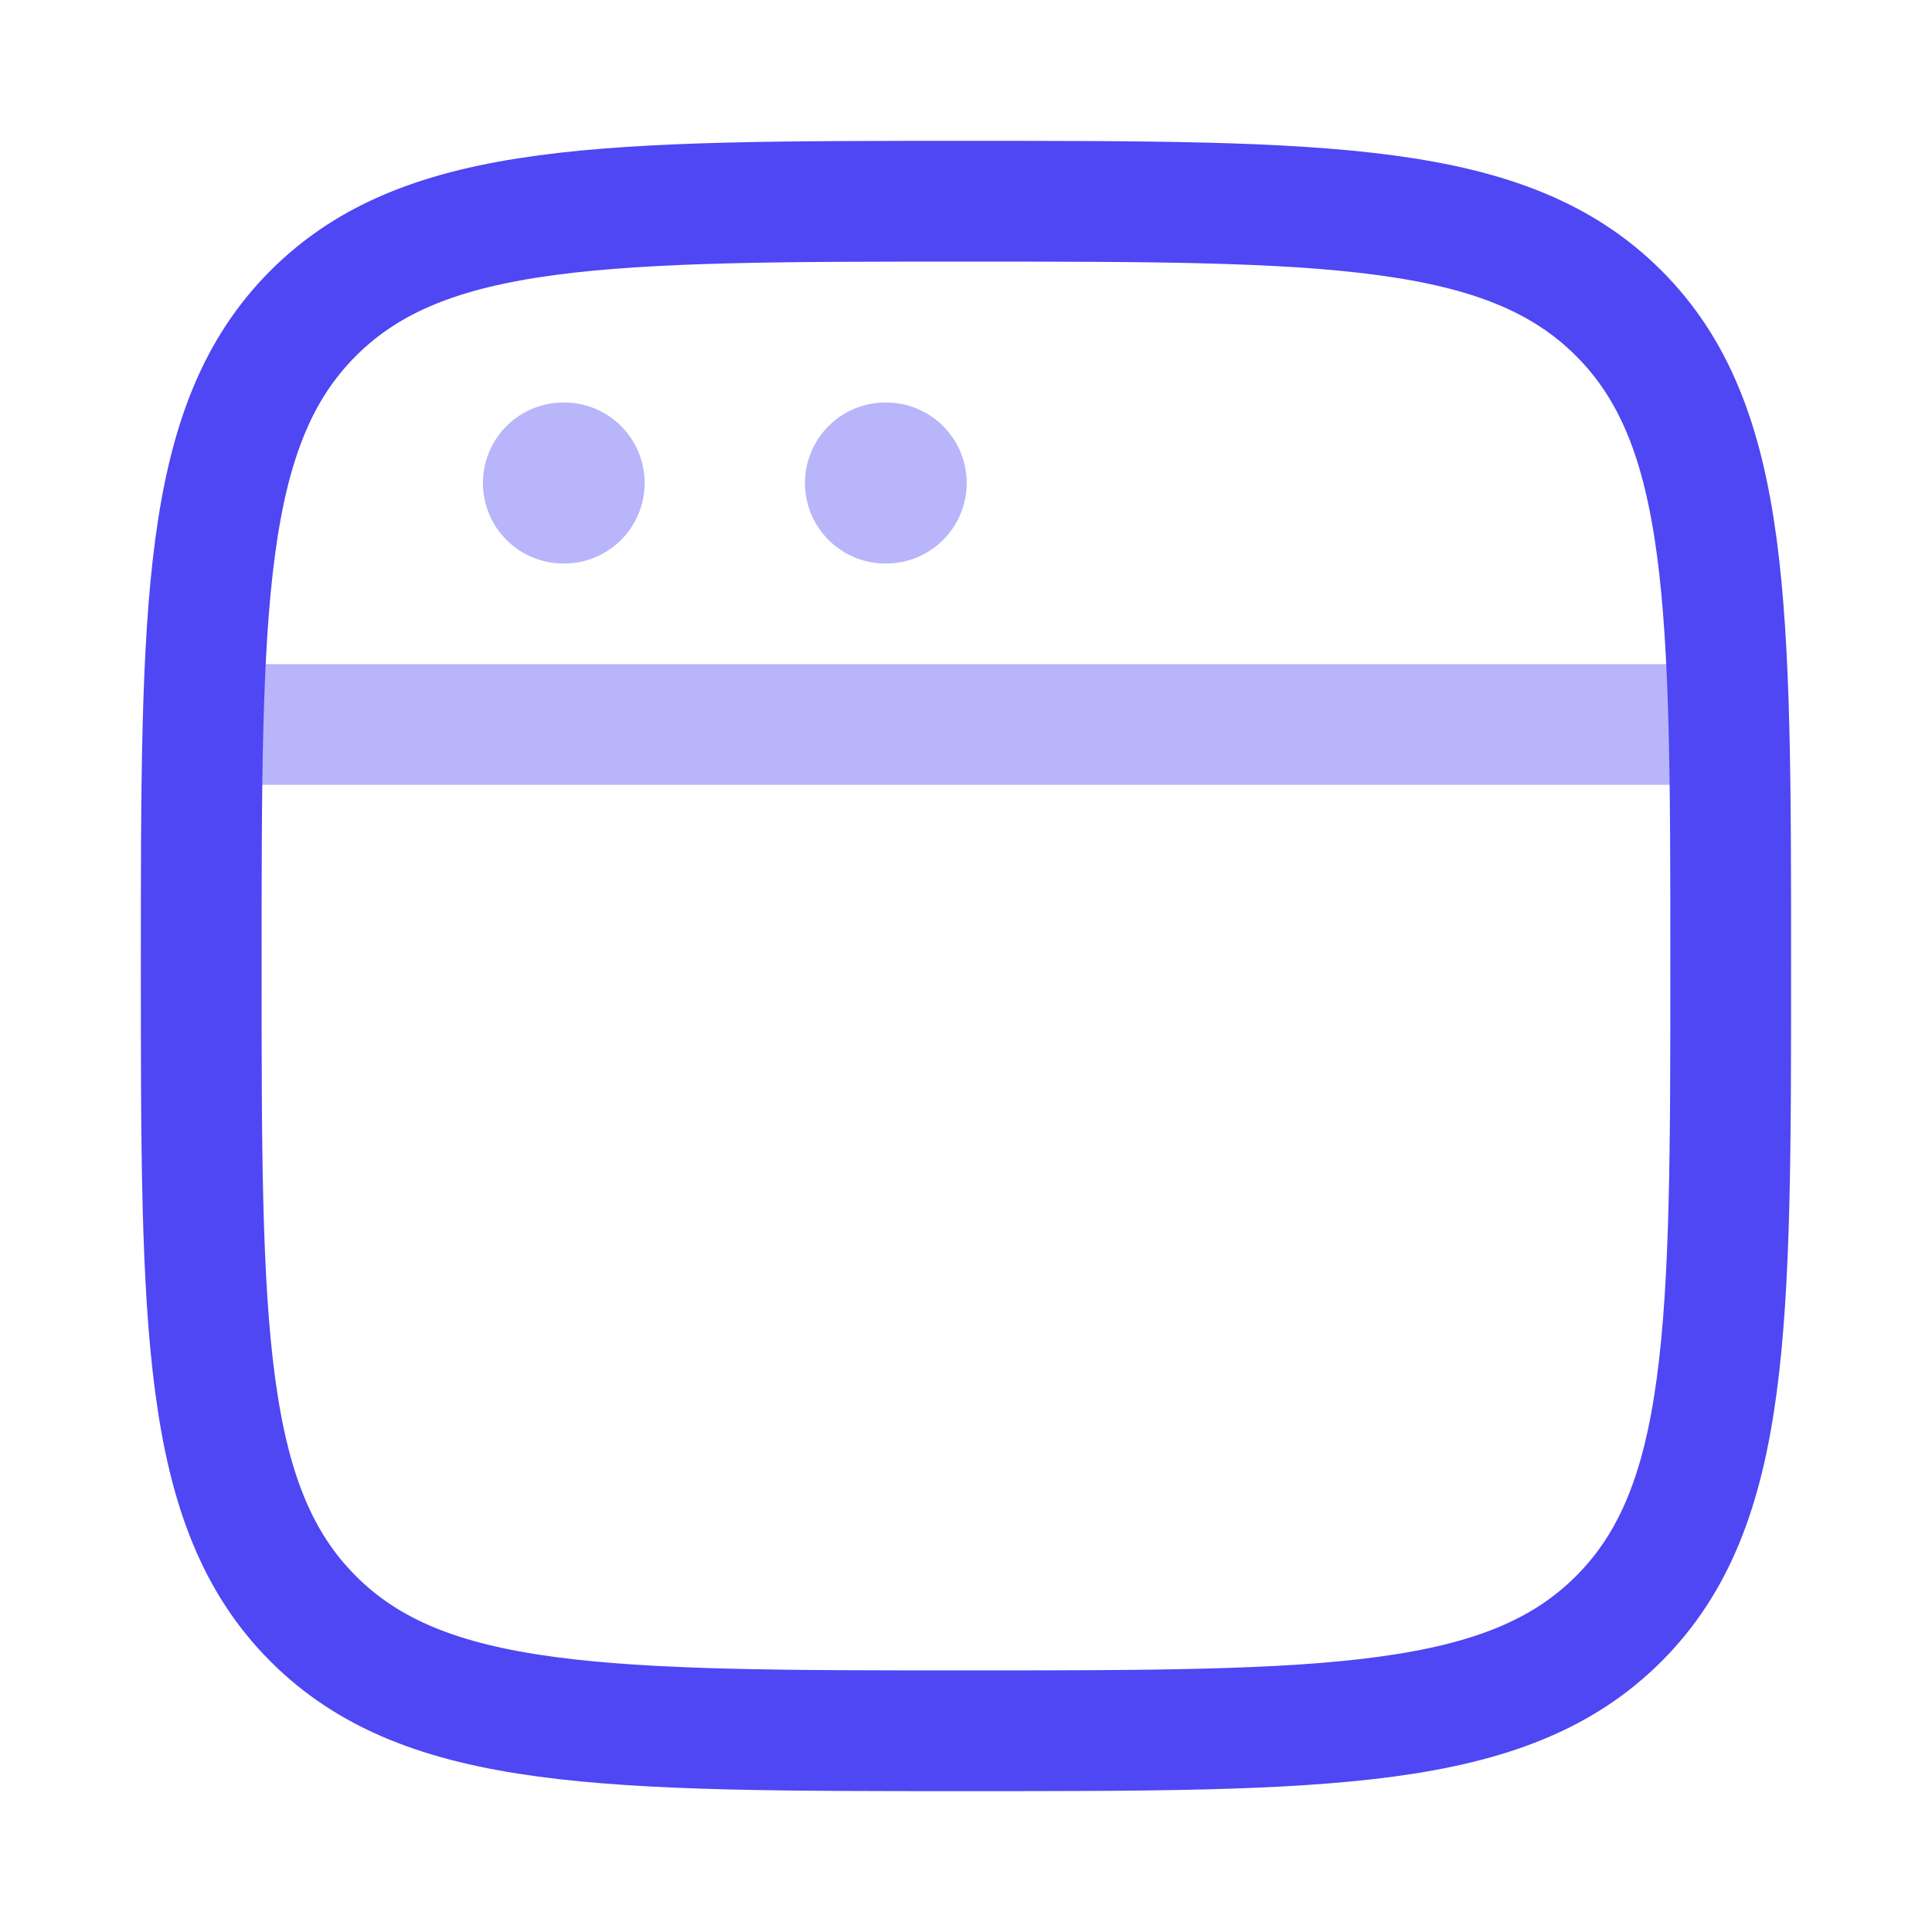
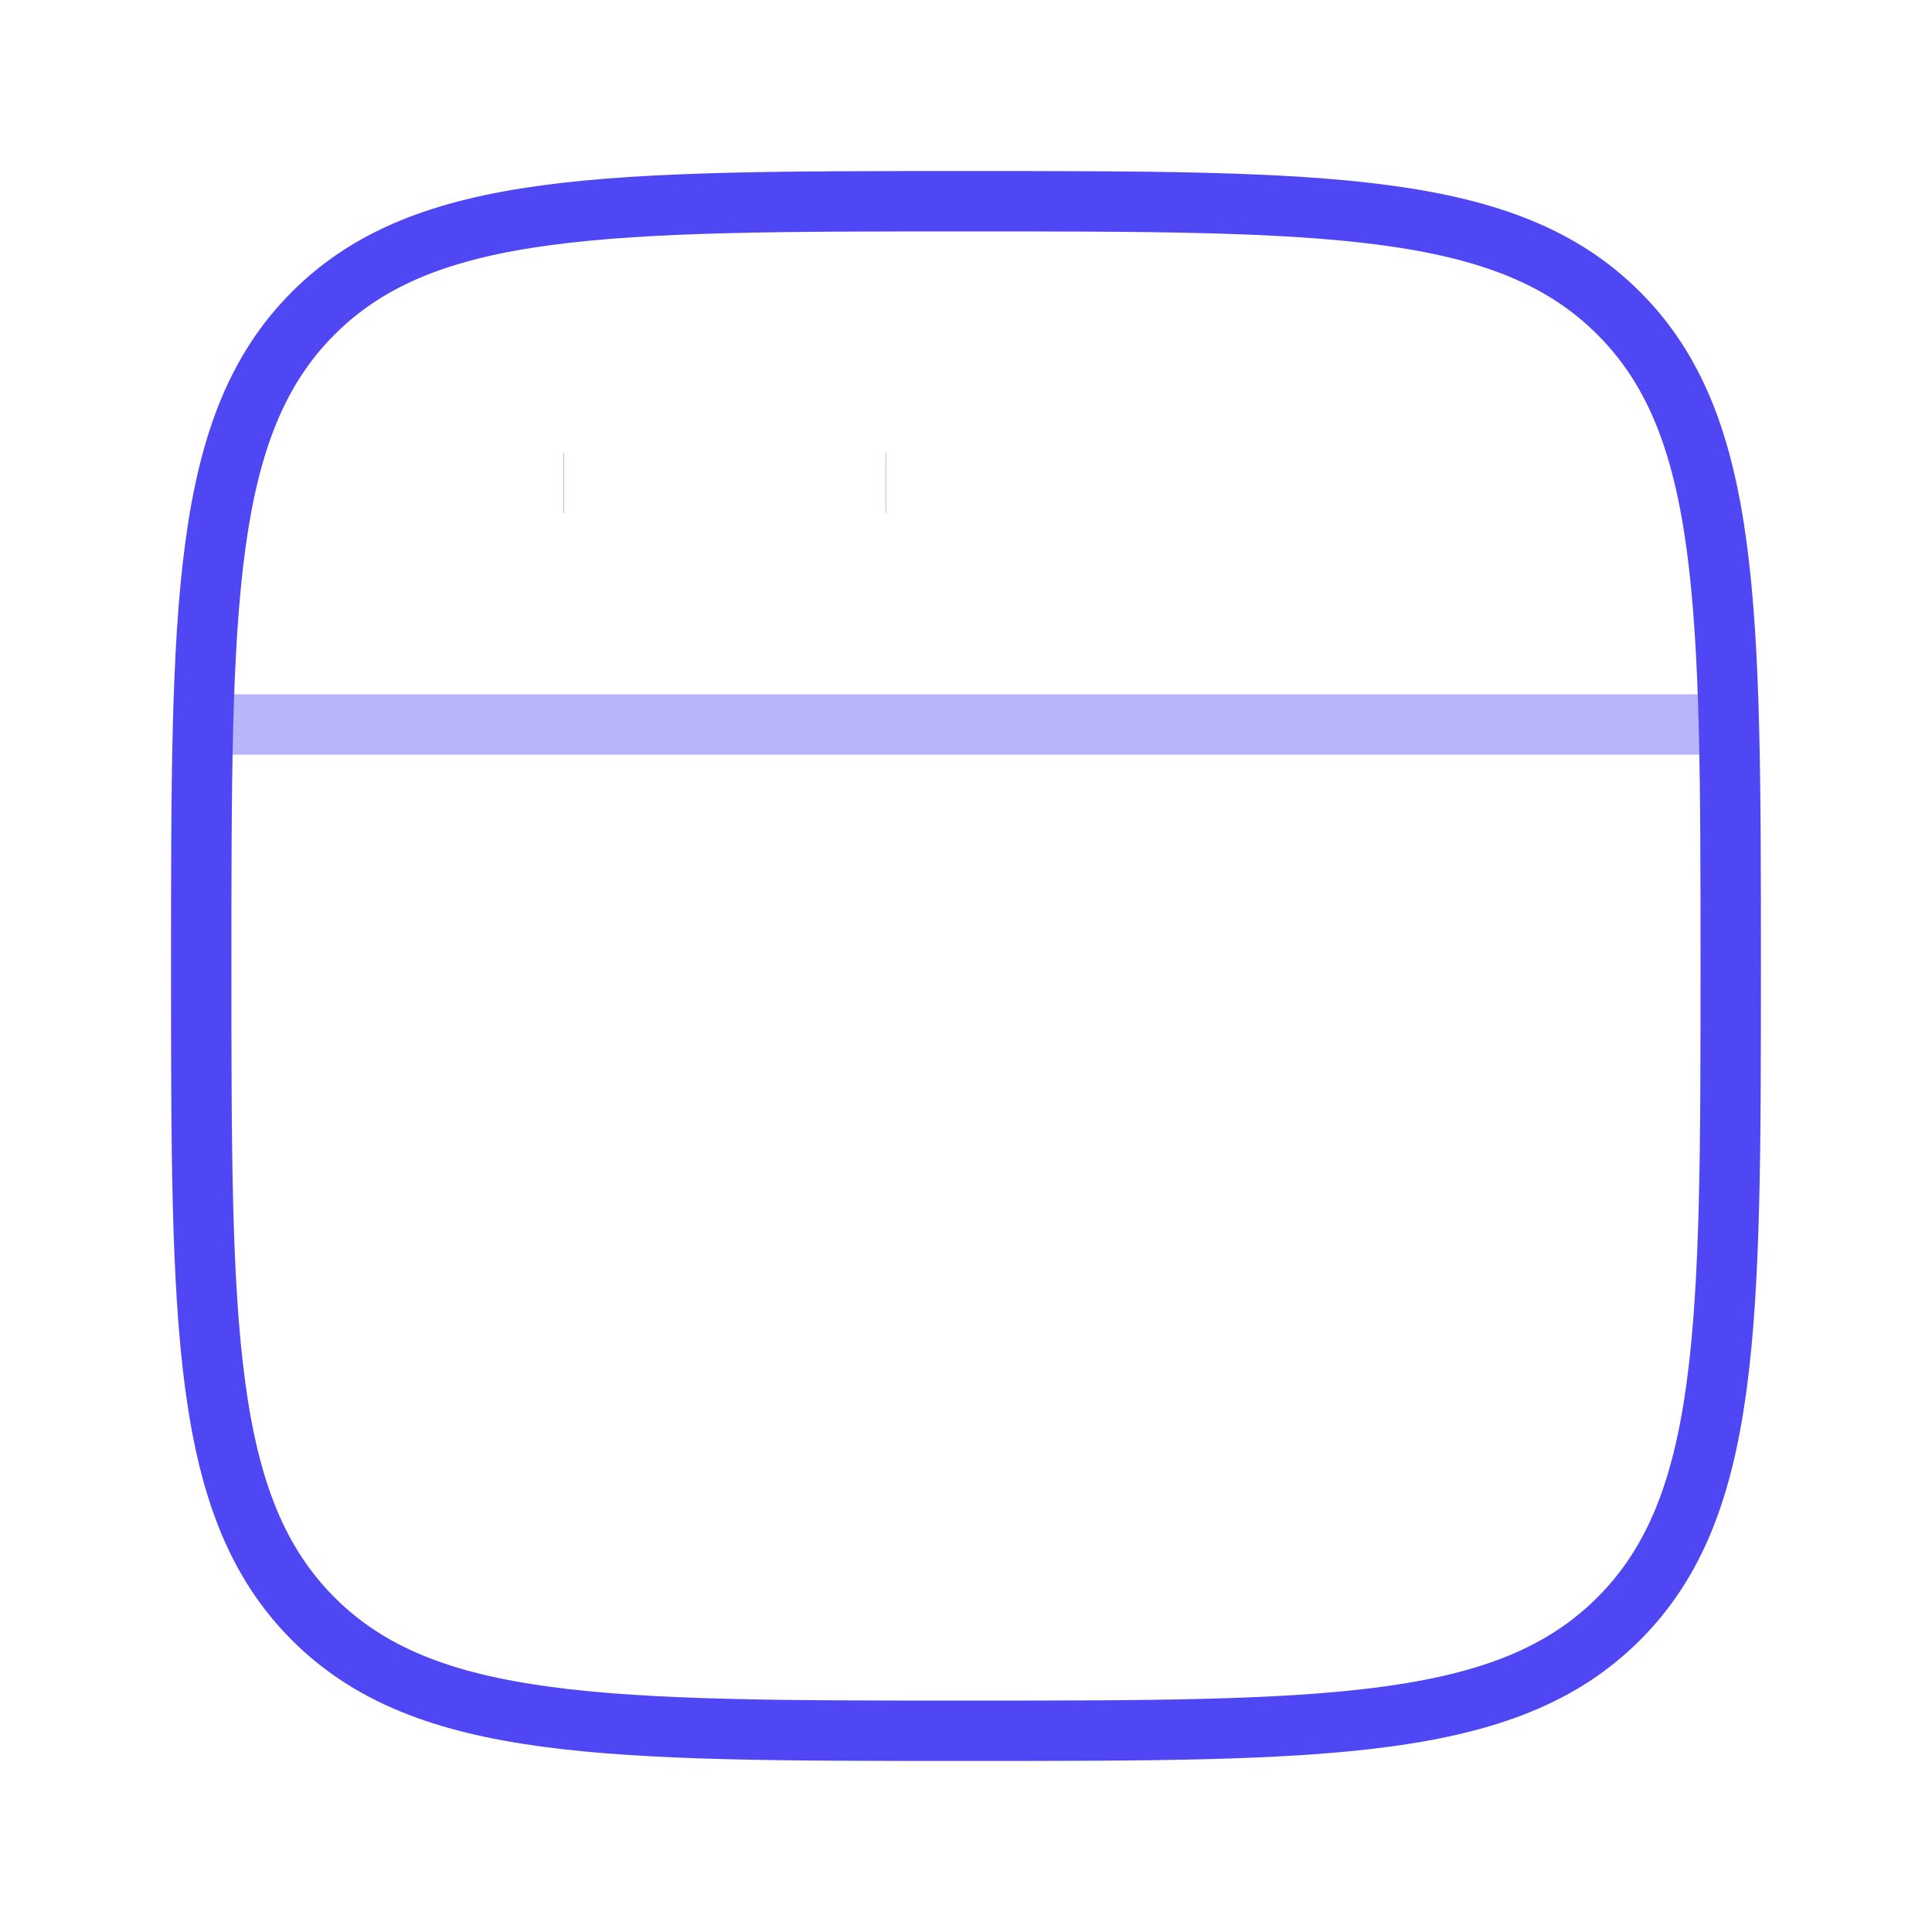
<svg xmlns="http://www.w3.org/2000/svg" width="32" height="32" viewBox="0 0 32 32" fill="none">
-   <path d="M3.333 16C3.333 10.029 3.333 7.043 5.188 5.188C7.043 3.333 10.029 3.333 16 3.333C21.971 3.333 24.956 3.333 26.811 5.188C28.666 7.043 28.666 10.029 28.666 16C28.666 21.971 28.666 24.957 26.811 26.812C24.956 28.667 21.971 28.667 16 28.667C10.029 28.667 7.043 28.667 5.188 26.812C3.333 24.957 3.333 21.971 3.333 16Z" stroke="#4F46F4" stroke-width="2" />
-   <path opacity="0.4" d="M3.333 12H28.666" stroke="#4F46F4" stroke-width="2" stroke-linejoin="round" />
-   <path opacity="0.4" d="M9.332 8H9.344" stroke="#4F46F4" stroke-width="2.667" stroke-linecap="round" stroke-linejoin="round" />
-   <path opacity="0.4" d="M14.666 8H14.678" stroke="#4F46F4" stroke-width="2.667" stroke-linecap="round" stroke-linejoin="round" />
+   <path d="M3.333 16C3.333 10.029 3.333 7.043 5.188 5.188C7.043 3.333 10.029 3.333 16 3.333C21.971 3.333 24.956 3.333 26.811 5.188C28.666 7.043 28.666 10.029 28.666 16C28.666 21.971 28.666 24.957 26.811 26.812C24.956 28.667 21.971 28.667 16 28.667C10.029 28.667 7.043 28.667 5.188 26.812C3.333 24.957 3.333 21.971 3.333 16Z" stroke="#4F46F4" strokeWidth="2" />
+   <path opacity="0.4" d="M3.333 12H28.666" stroke="#4F46F4" strokeWidth="2" strokeLinejoin="round" />
+   <path opacity="0.4" d="M9.332 8H9.344" stroke="#4F46F4" strokeWidth="2.667" strokeLinecap="round" strokeLinejoin="round" />
+   <path opacity="0.4" d="M14.666 8H14.678" stroke="#4F46F4" strokeWidth="2.667" strokeLinecap="round" strokeLinejoin="round" />
</svg>
